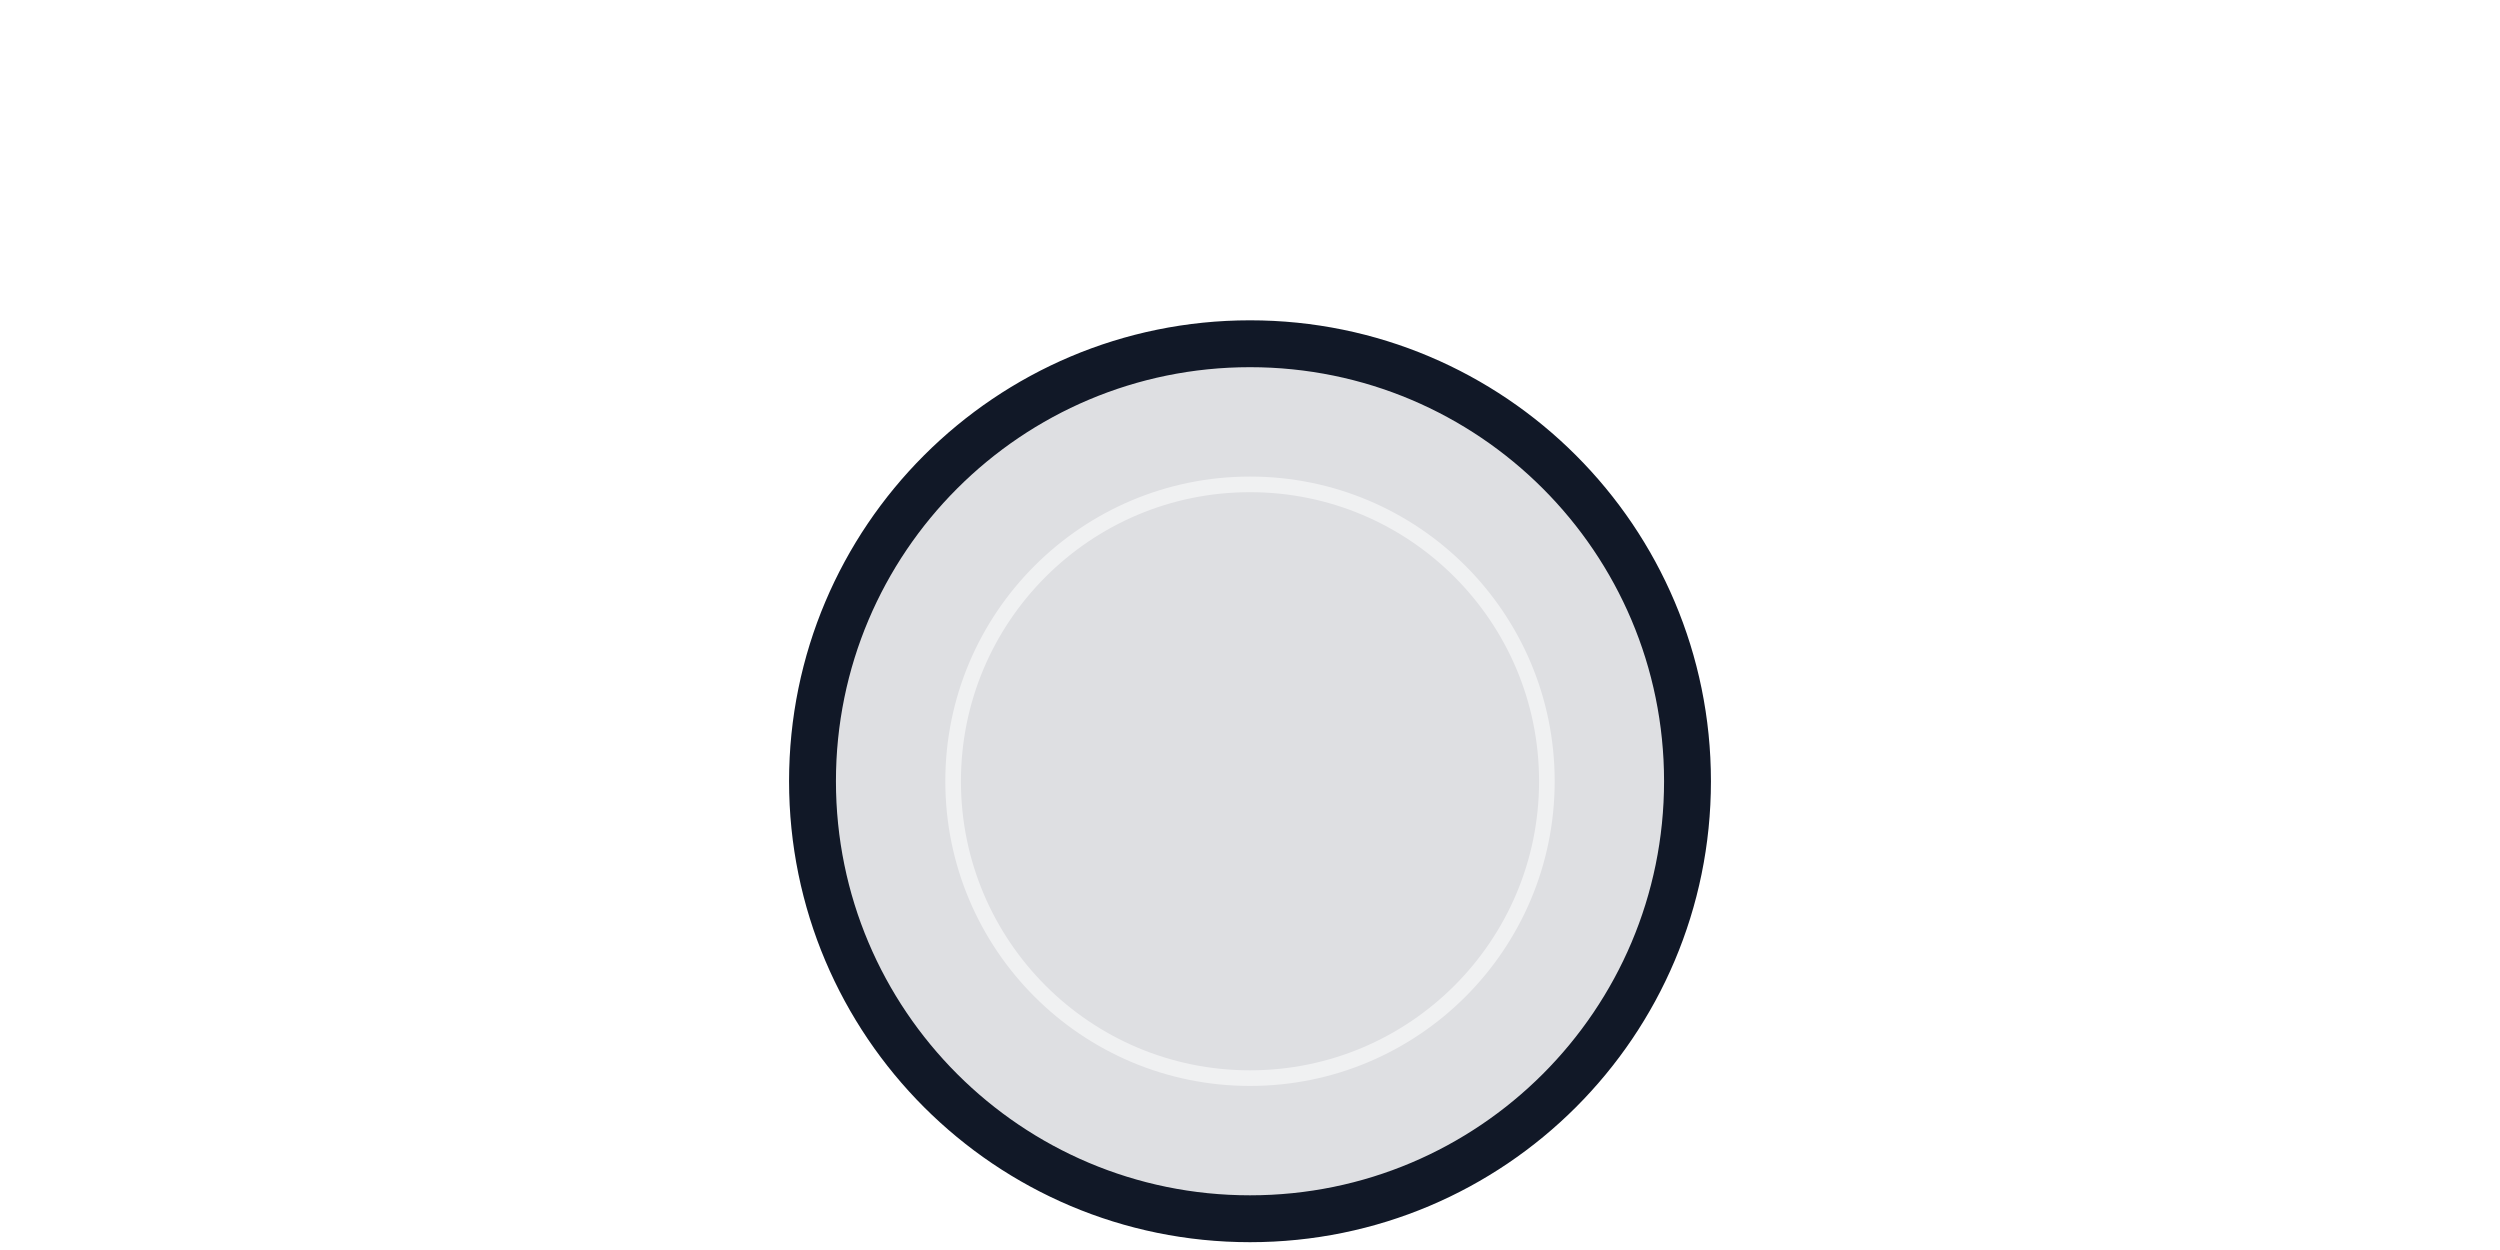
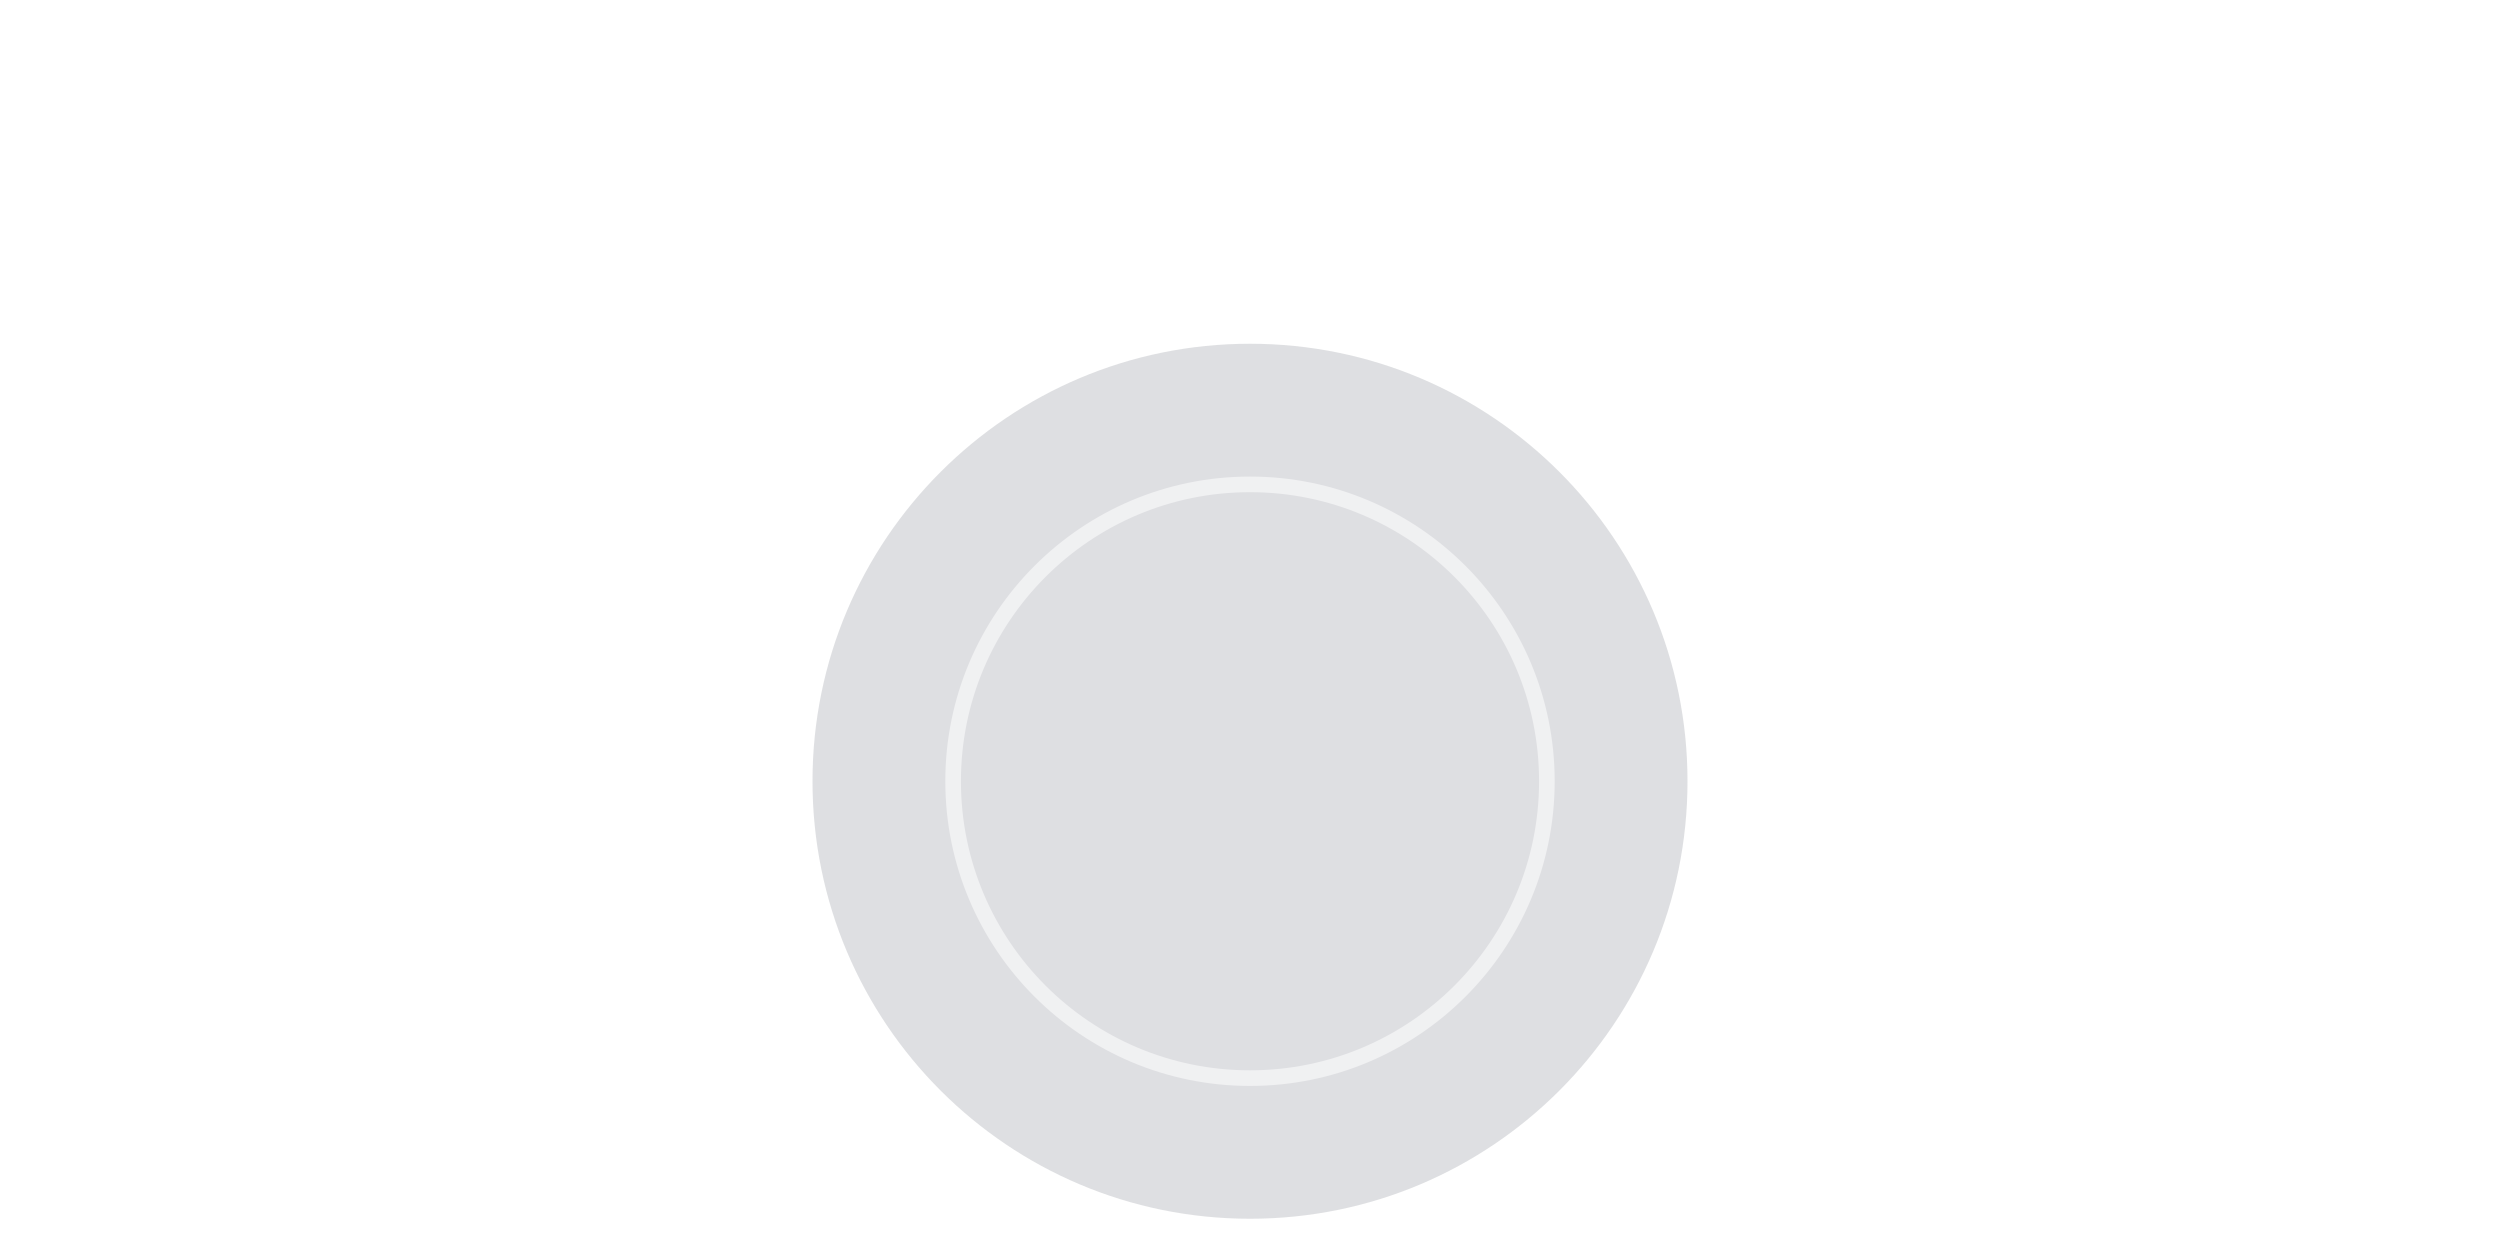
<svg xmlns="http://www.w3.org/2000/svg" viewBox="0 0 160 80" role="img" aria-label="FROG default boolean circular realization template" data-frog-template="frog.realizations.default.boolean.circular" data-frog-target-classes="frog.widgets.boolean_control frog.widgets.boolean_indicator" data-frog-variant="circular">
  <defs>
    <style>
      #label_text,
      #caption_text,
      #state_text {
        display: none;
      }

      #frame_shadow {
        fill: #0f172a;
        opacity: 0.14;
      }

      #outer_face {
        fill: none;
-         stroke: #111827;
+         stroke: transparent;
        stroke-width: 3px;
      }

      #inner_face {
        fill: none;
        stroke: rgba(255,255,255,0.55);
        stroke-width: 1px;
      }

      #focus_ring {
        display: none;
        fill: none;
        stroke: #2563eb;
        stroke-width: 2px;
      }
    </style>
  </defs>
  <g id="root" data-frog-part="root">
    <text id="label_text" data-frog-part="label" data-frog-member="label.text" data-frog-anchor="label.anchor" x="8" y="13">boolean_1</text>
    <text id="caption_text" data-frog-part="caption" data-frog-member="caption.text" data-frog-anchor="caption.anchor" x="8" y="15">Boolean</text>
    <circle id="focus_ring" data-frog-part="focus_ring" cx="80" cy="50" r="30" data-frog-bind="interaction.focused style.focus_ring.*" />
    <circle id="frame_shadow" data-frog-part="frame" cx="80" cy="50" r="28" />
    <circle id="outer_face" data-frog-part="outer_face" cx="80" cy="50" r="28" data-frog-bind="style.outer.fill_color.* style.outer.border_color.* style.outer.border_width" />
    <circle id="inner_face" data-frog-part="inner_face" cx="80" cy="50" r="19" data-frog-bind="style.inner.visible.* style.inner.fill_color.* style.inner.border_color.* style.inner.border_width style.inner.inset" />
    <text id="state_text" data-frog-part="state_text" data-frog-member="state_text.true_text state_text.false_text" data-frog-anchor="state_text.center" x="80" y="50" text-anchor="middle" dominant-baseline="middle">TRUE</text>
  </g>
</svg>
